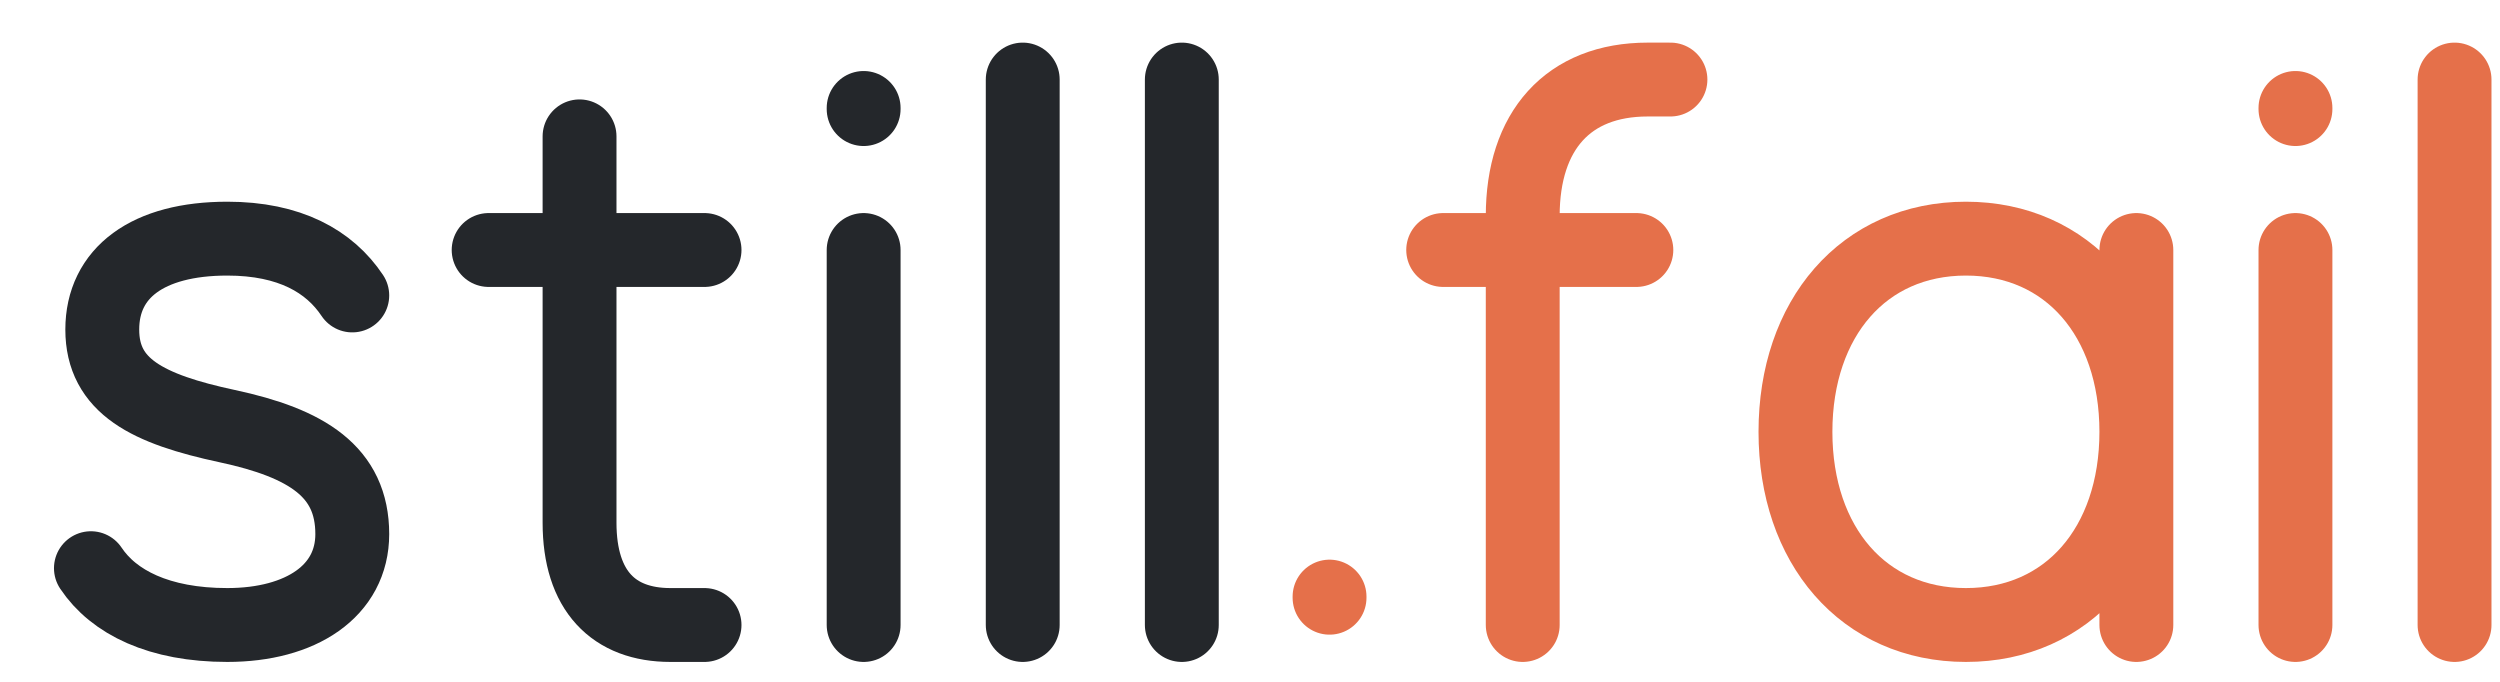
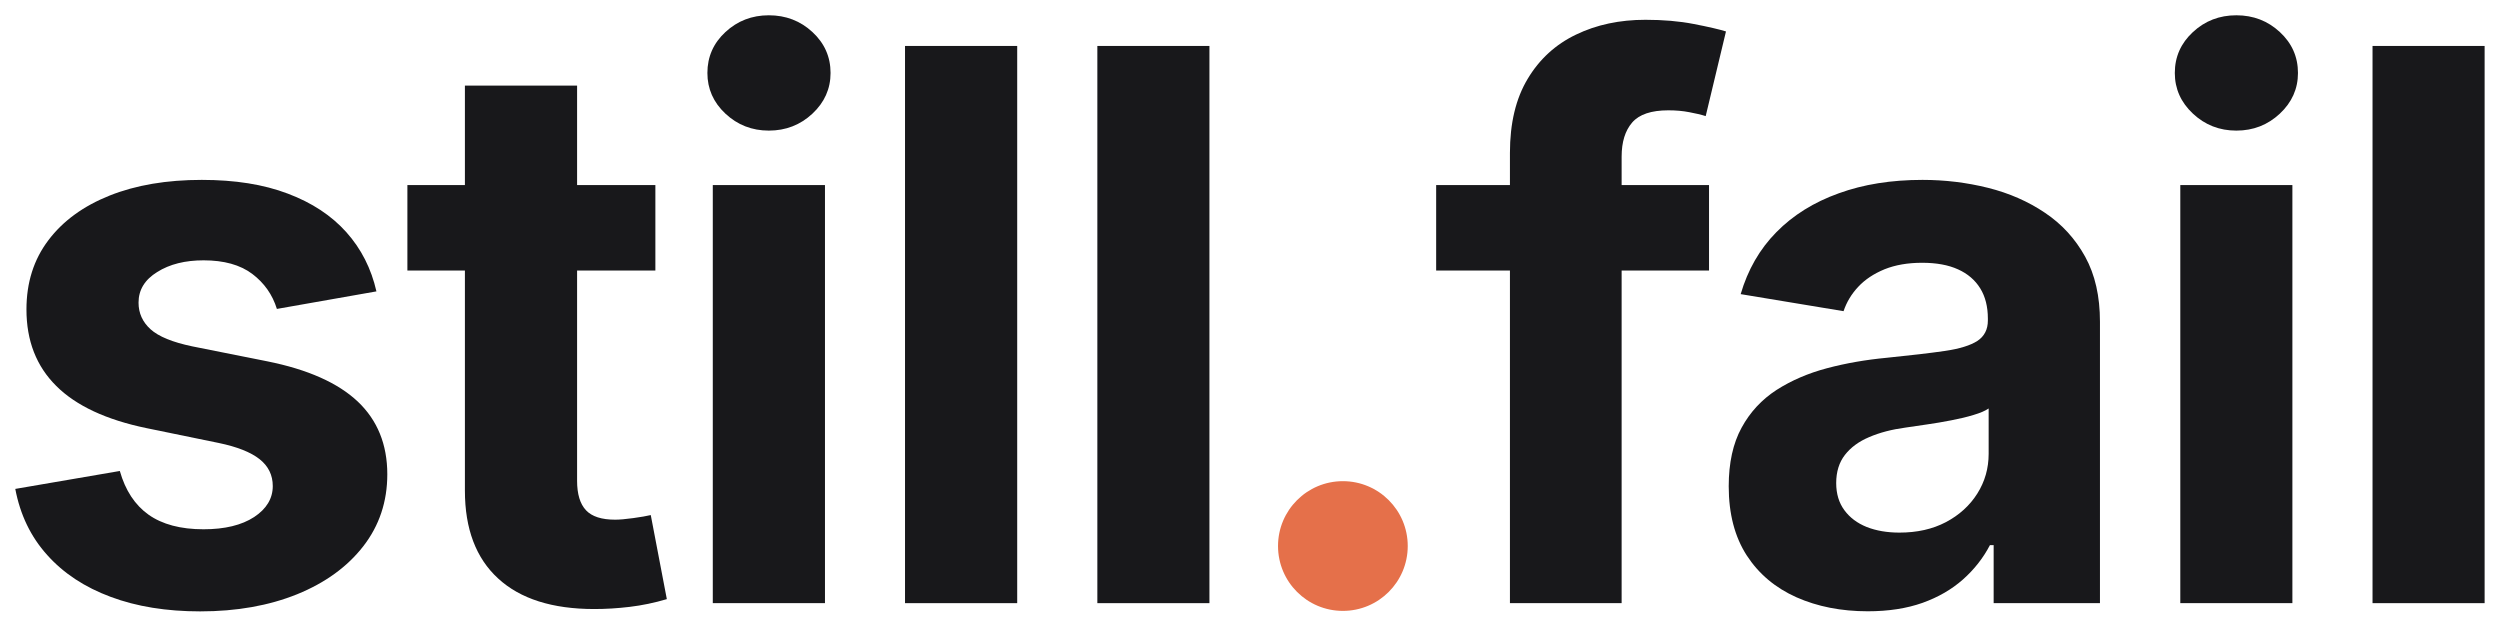
- <svg xmlns="http://www.w3.org/2000/svg" width="220" height="60" viewBox="0 0 220 60" role="img">
-   <g transform="translate(0 4) scale(1)">
-     <g fill="none" stroke-width="6.5" stroke-linecap="round" stroke-linejoin="round">
-       <g stroke="#24272B">
-         <path d="M31 22C29 19 25.5 17 20 17C13 17 9 20 9 25C9 30 13 32 20 33.5C27 35 31 37.5 31 43C31 48 26.5 51 20 51C14 51 10 49 8 46" />
-         <path d="M51 8V42C51 48 54 51 59 51H62M43 18H62" />
-         <path d="M76 18V51M76 5.5V5.6" />
-         <path d="M90 3V51" />
-         <path d="M104 3V51" />
-       </g>
-       <g stroke="#E5704A">
-         <path d="M117 48.5V48.6" />
-         <path d="M134 51V15C134 7.5 138 3 145 3H147M127 18H144" />
-         <path d="M188 34C188 24 182 17 173 17C164 17 158 24 158 34C158 44 164 51 173 51C182 51 188 44 188 34M188 18V51" />
-         <path d="M202 18V51M202 5.5V5.6" />
-         <path d="M216 3V51" />
-       </g>
-     </g>
-   </g>
+ <svg xmlns="http://www.w3.org/2000/svg" width="255.16" height="63.13" viewBox="0 0 255.16 63.13" role="img">
+   <path d="M20.43 62.4C16.99 62.4 13.95 61.91 11.3 60.92C8.66 59.94 6.49 58.52 4.82 56.65C3.14 54.79 2.06 52.54 1.56 49.9L12.23 48.07C12.79 50.05 13.77 51.54 15.16 52.53C16.56 53.52 18.43 54.02 20.77 54.02C22.95 54.02 24.67 53.6 25.94 52.77C27.2 51.94 27.84 50.88 27.84 49.61C27.84 48.49 27.39 47.57 26.49 46.86C25.59 46.15 24.2 45.6 22.32 45.21L14.97 43.7C10.86 42.85 7.78 41.42 5.75 39.4C3.71 37.38 2.7 34.78 2.7 31.58C2.7 28.85 3.44 26.5 4.93 24.53C6.42 22.55 8.51 21.03 11.19 19.96C13.87 18.89 17.01 18.36 20.6 18.36C23.98 18.36 26.9 18.82 29.37 19.76C31.84 20.69 33.83 22 35.35 23.7C36.87 25.4 37.89 27.41 38.42 29.74L28.26 31.53C27.81 30.07 26.97 28.88 25.74 27.95C24.51 27.03 22.86 26.57 20.78 26.57C18.9 26.57 17.32 26.96 16.05 27.76C14.77 28.55 14.14 29.59 14.14 30.89C14.14 31.96 14.55 32.87 15.37 33.61C16.19 34.35 17.61 34.93 19.62 35.35L27.29 36.88C31.42 37.71 34.49 39.08 36.51 40.98C38.52 42.88 39.53 45.36 39.53 48.41C39.53 51.2 38.71 53.65 37.08 55.75C35.45 57.85 33.2 59.48 30.33 60.65C27.46 61.81 24.16 62.4 20.43 62.4Z" fill="#18181B" />
+   <path d="M66.89 18.89L66.89 27.61L41.58 27.61L41.58 18.89ZM47.45 8.74L58.9 8.74L58.9 49.07C58.9 50.43 59.2 51.43 59.81 52.08C60.41 52.72 61.4 53.04 62.78 53.04C63.23 53.04 63.84 52.99 64.63 52.88C65.41 52.77 66.01 52.67 66.42 52.57L68.06 61.15C66.78 61.53 65.52 61.79 64.26 61.94C63.01 62.09 61.81 62.16 60.65 62.16C56.37 62.16 53.1 61.12 50.84 59.04C48.58 56.97 47.45 53.98 47.45 50.08Z" fill="#18181B" />
+   <path d="M72.75 61.56L72.75 18.89L84.2 18.89L84.2 61.56ZM78.47 13.33C76.75 13.33 75.27 12.75 74.04 11.6C72.81 10.45 72.2 9.06 72.2 7.45C72.2 5.8 72.81 4.41 74.04 3.27C75.27 2.13 76.75 1.56 78.47 1.56C80.2 1.56 81.69 2.13 82.92 3.27C84.15 4.41 84.77 5.8 84.77 7.45C84.77 9.06 84.15 10.45 82.92 11.6C81.69 12.75 80.2 13.33 78.47 13.33Z" fill="#18181B" />
+   <path d="M103.82 4.69L103.82 61.56L92.37 61.56L92.37 4.69Z" fill="#18181B" />
+   <path d="M123.44 4.69L123.44 61.56L112 61.56L112 4.69Z" fill="#18181B" />
+   <circle cx="137.06" cy="55.73" r="6.62" fill="#E5704A" />
+   <path d="M174.43 18.89L174.43 27.61L146.58 27.61L146.58 18.89ZM154.11 61.56L154.11 15.61C154.11 12.58 154.71 10.06 155.92 8.05C157.12 6.04 158.77 4.53 160.86 3.53C162.95 2.52 165.31 2.02 167.94 2.02C169.74 2.02 171.39 2.16 172.88 2.45C174.37 2.74 175.46 2.99 176.16 3.21L174.09 11.85C173.62 11.7 173.06 11.57 172.41 11.45C171.75 11.32 171.04 11.26 170.28 11.26C168.54 11.26 167.31 11.67 166.59 12.5C165.87 13.33 165.51 14.49 165.51 15.99L165.51 61.56Z" fill="#18181B" />
+   <path d="M190.63 62.39C187.92 62.39 185.49 61.91 183.35 60.96C181.2 60 179.51 58.58 178.28 56.69C177.06 54.8 176.44 52.45 176.44 49.63C176.44 47.24 176.88 45.25 177.75 43.66C178.62 42.06 179.81 40.78 181.32 39.8C182.84 38.83 184.55 38.09 186.48 37.58C188.4 37.07 190.42 36.72 192.53 36.52C194.99 36.27 196.98 36.04 198.49 35.82C200.01 35.6 201.12 35.25 201.83 34.79C202.53 34.32 202.89 33.63 202.89 32.71L202.89 32.52C202.89 31.3 202.63 30.27 202.11 29.43C201.59 28.59 200.84 27.94 199.84 27.49C198.85 27.04 197.63 26.82 196.18 26.82C194.72 26.82 193.45 27.04 192.35 27.48C191.26 27.93 190.36 28.52 189.67 29.26C188.97 30 188.47 30.84 188.16 31.76L177.66 30.02C178.39 27.53 179.6 25.42 181.31 23.69C183.01 21.96 185.13 20.64 187.67 19.73C190.2 18.81 193.05 18.36 196.22 18.36C198.51 18.36 200.73 18.63 202.9 19.17C205.06 19.71 207 20.56 208.72 21.72C210.44 22.87 211.81 24.37 212.82 26.2C213.83 28.03 214.33 30.24 214.33 32.84L214.33 61.56L203.48 61.56L203.48 55.64L203.1 55.64C202.41 56.96 201.49 58.13 200.35 59.14C199.2 60.16 197.83 60.95 196.22 61.53C194.61 62.1 192.75 62.39 190.63 62.39ZM193.86 54.36C195.66 54.36 197.24 54.01 198.61 53.29C199.97 52.57 201.04 51.6 201.81 50.38C202.58 49.16 202.97 47.81 202.97 46.31L202.97 41.69C202.62 41.93 202.11 42.15 201.43 42.35C200.75 42.56 199.99 42.74 199.15 42.9C198.31 43.06 197.48 43.21 196.67 43.32C195.85 43.44 195.13 43.55 194.49 43.64C193.08 43.83 191.85 44.15 190.78 44.61C189.71 45.06 188.89 45.67 188.3 46.43C187.71 47.19 187.41 48.15 187.41 49.3C187.41 50.4 187.69 51.33 188.25 52.08C188.8 52.83 189.56 53.4 190.53 53.79C191.5 54.17 192.61 54.36 193.86 54.36Z" fill="#18181B" />
+   <path d="M222.53 61.56L222.53 18.89L233.97 18.89L233.97 61.56ZM228.25 13.33C226.52 13.33 225.05 12.75 223.82 11.6C222.59 10.45 221.97 9.06 221.97 7.45C221.97 5.8 222.59 4.41 223.82 3.27C225.05 2.13 226.52 1.56 228.25 1.56C229.98 1.56 231.46 2.13 232.69 3.27C233.92 4.41 234.54 5.8 234.54 7.45C234.54 9.06 233.92 10.45 232.69 11.6C231.46 12.75 229.98 13.33 228.25 13.33Z" fill="#18181B" />
+   <path d="M253.59 4.69L253.59 61.56L242.15 61.56L242.15 4.69Z" fill="#18181B" />
</svg>
